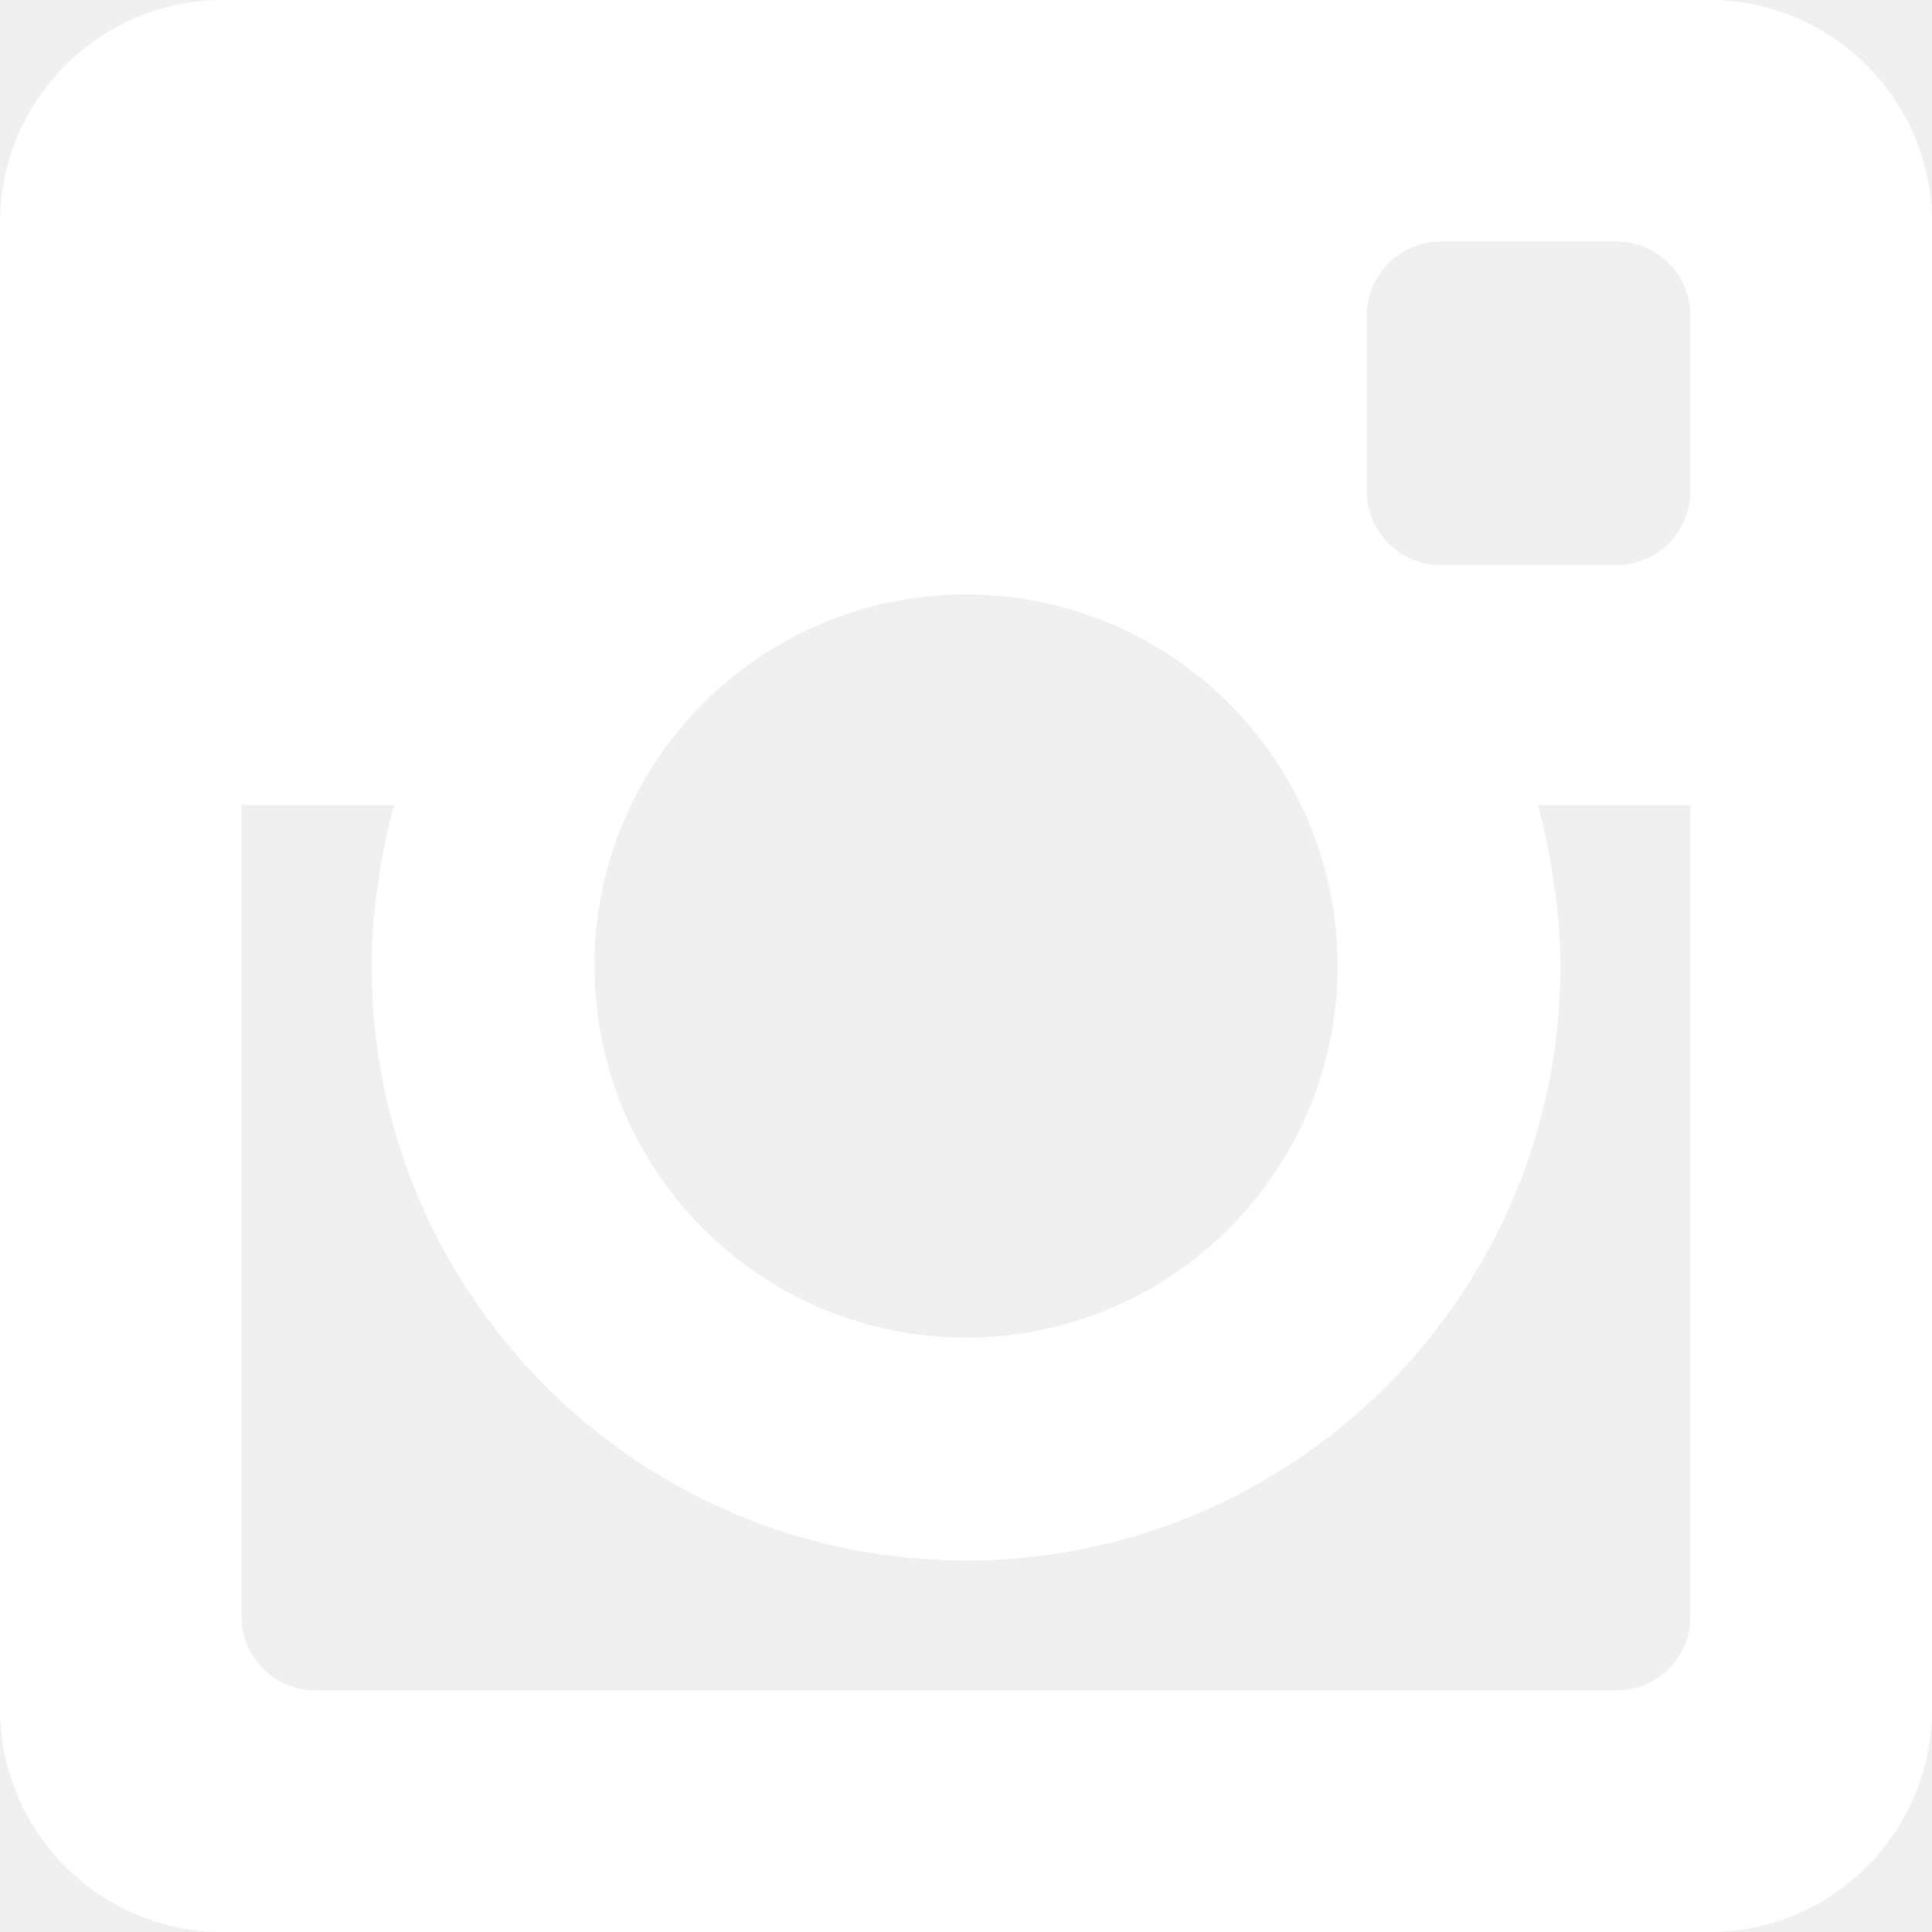
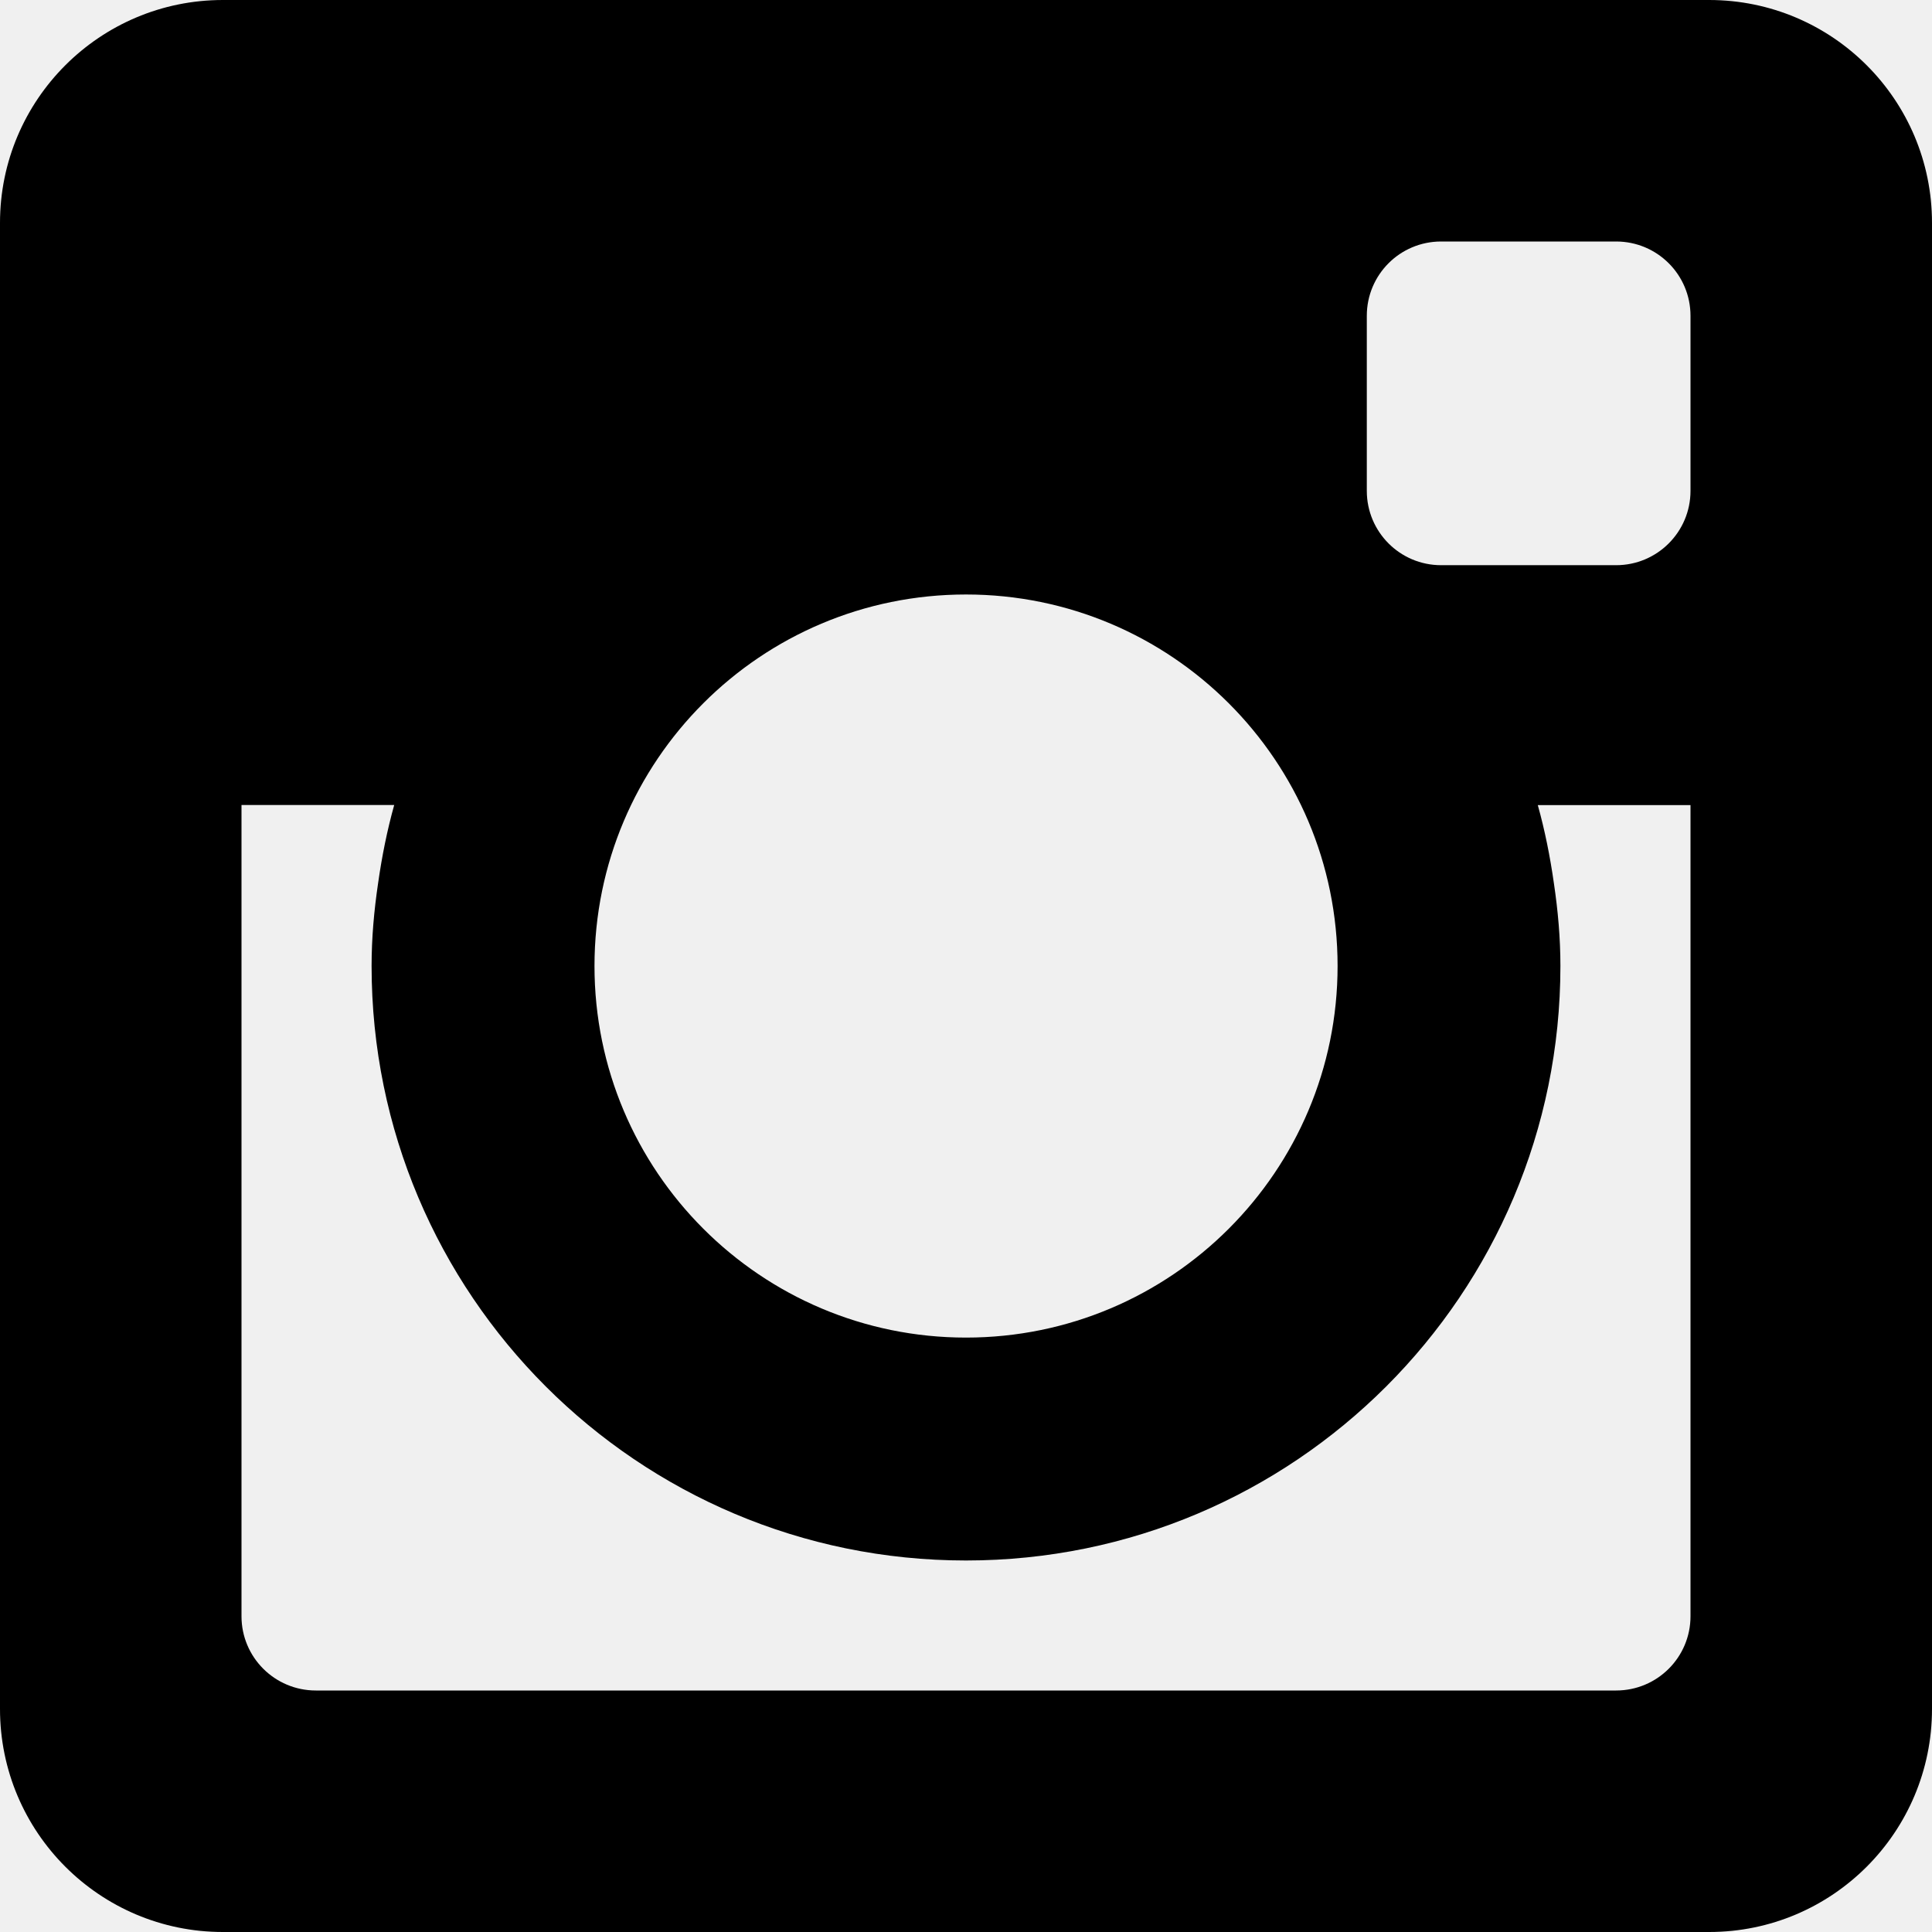
<svg xmlns="http://www.w3.org/2000/svg" width="36" height="36" viewBox="0 0 24 24">
-   <path fill="#ffffff" d="M21.231 0h-18.462c-1.529 0-2.769 1.24-2.769 2.769v18.46c0 1.531 1.24 2.771 2.769 2.771h18.463c1.529 0 2.768-1.24 2.768-2.771v-18.46c0-1.529-1.239-2.769-2.769-2.769zm-9.231 7.385c2.549 0 4.616 2.065 4.616 4.615 0 2.549-2.067 4.616-4.616 4.616s-4.615-2.068-4.615-4.616c0-2.55 2.066-4.615 4.615-4.615zm9 12.693c0 .509-.413.922-.924.922h-16.152c-.511 0-.924-.413-.924-.922v-10.078h1.897c-.088.315-.153.64-.2.971-.05.337-.081.679-.081 1.029 0 4.079 3.306 7.385 7.384 7.385s7.384-3.306 7.384-7.385c0-.35-.031-.692-.081-1.028-.047-.331-.112-.656-.2-.971h1.897v10.077zm0-13.98c0 .509-.413.923-.924.923h-2.174c-.511 0-.923-.414-.923-.923v-2.175c0-.51.412-.923.923-.923h2.174c.511 0 .924.413.924.923v2.175z" fill-rule="evenodd" clip-rule="evenodd" />
+   <path fill="#000000" d="M21.231 0h-18.462c-1.529 0-2.769 1.24-2.769 2.769v18.46c0 1.531 1.24 2.771 2.769 2.771h18.463c1.529 0 2.768-1.24 2.768-2.771v-18.46c0-1.529-1.239-2.769-2.769-2.769zm-9.231 7.385c2.549 0 4.616 2.065 4.616 4.615 0 2.549-2.067 4.616-4.616 4.616s-4.615-2.068-4.615-4.616c0-2.55 2.066-4.615 4.615-4.615zm9 12.693c0 .509-.413.922-.924.922h-16.152c-.511 0-.924-.413-.924-.922v-10.078h1.897c-.088.315-.153.64-.2.971-.05.337-.081.679-.081 1.029 0 4.079 3.306 7.385 7.384 7.385s7.384-3.306 7.384-7.385c0-.35-.031-.692-.081-1.028-.047-.331-.112-.656-.2-.971h1.897v10.077zm0-13.98c0 .509-.413.923-.924.923h-2.174c-.511 0-.923-.414-.923-.923v-2.175c0-.51.412-.923.923-.923h2.174c.511 0 .924.413.924.923v2.175z" fill-rule="evenodd" clip-rule="evenodd" />
</svg>
